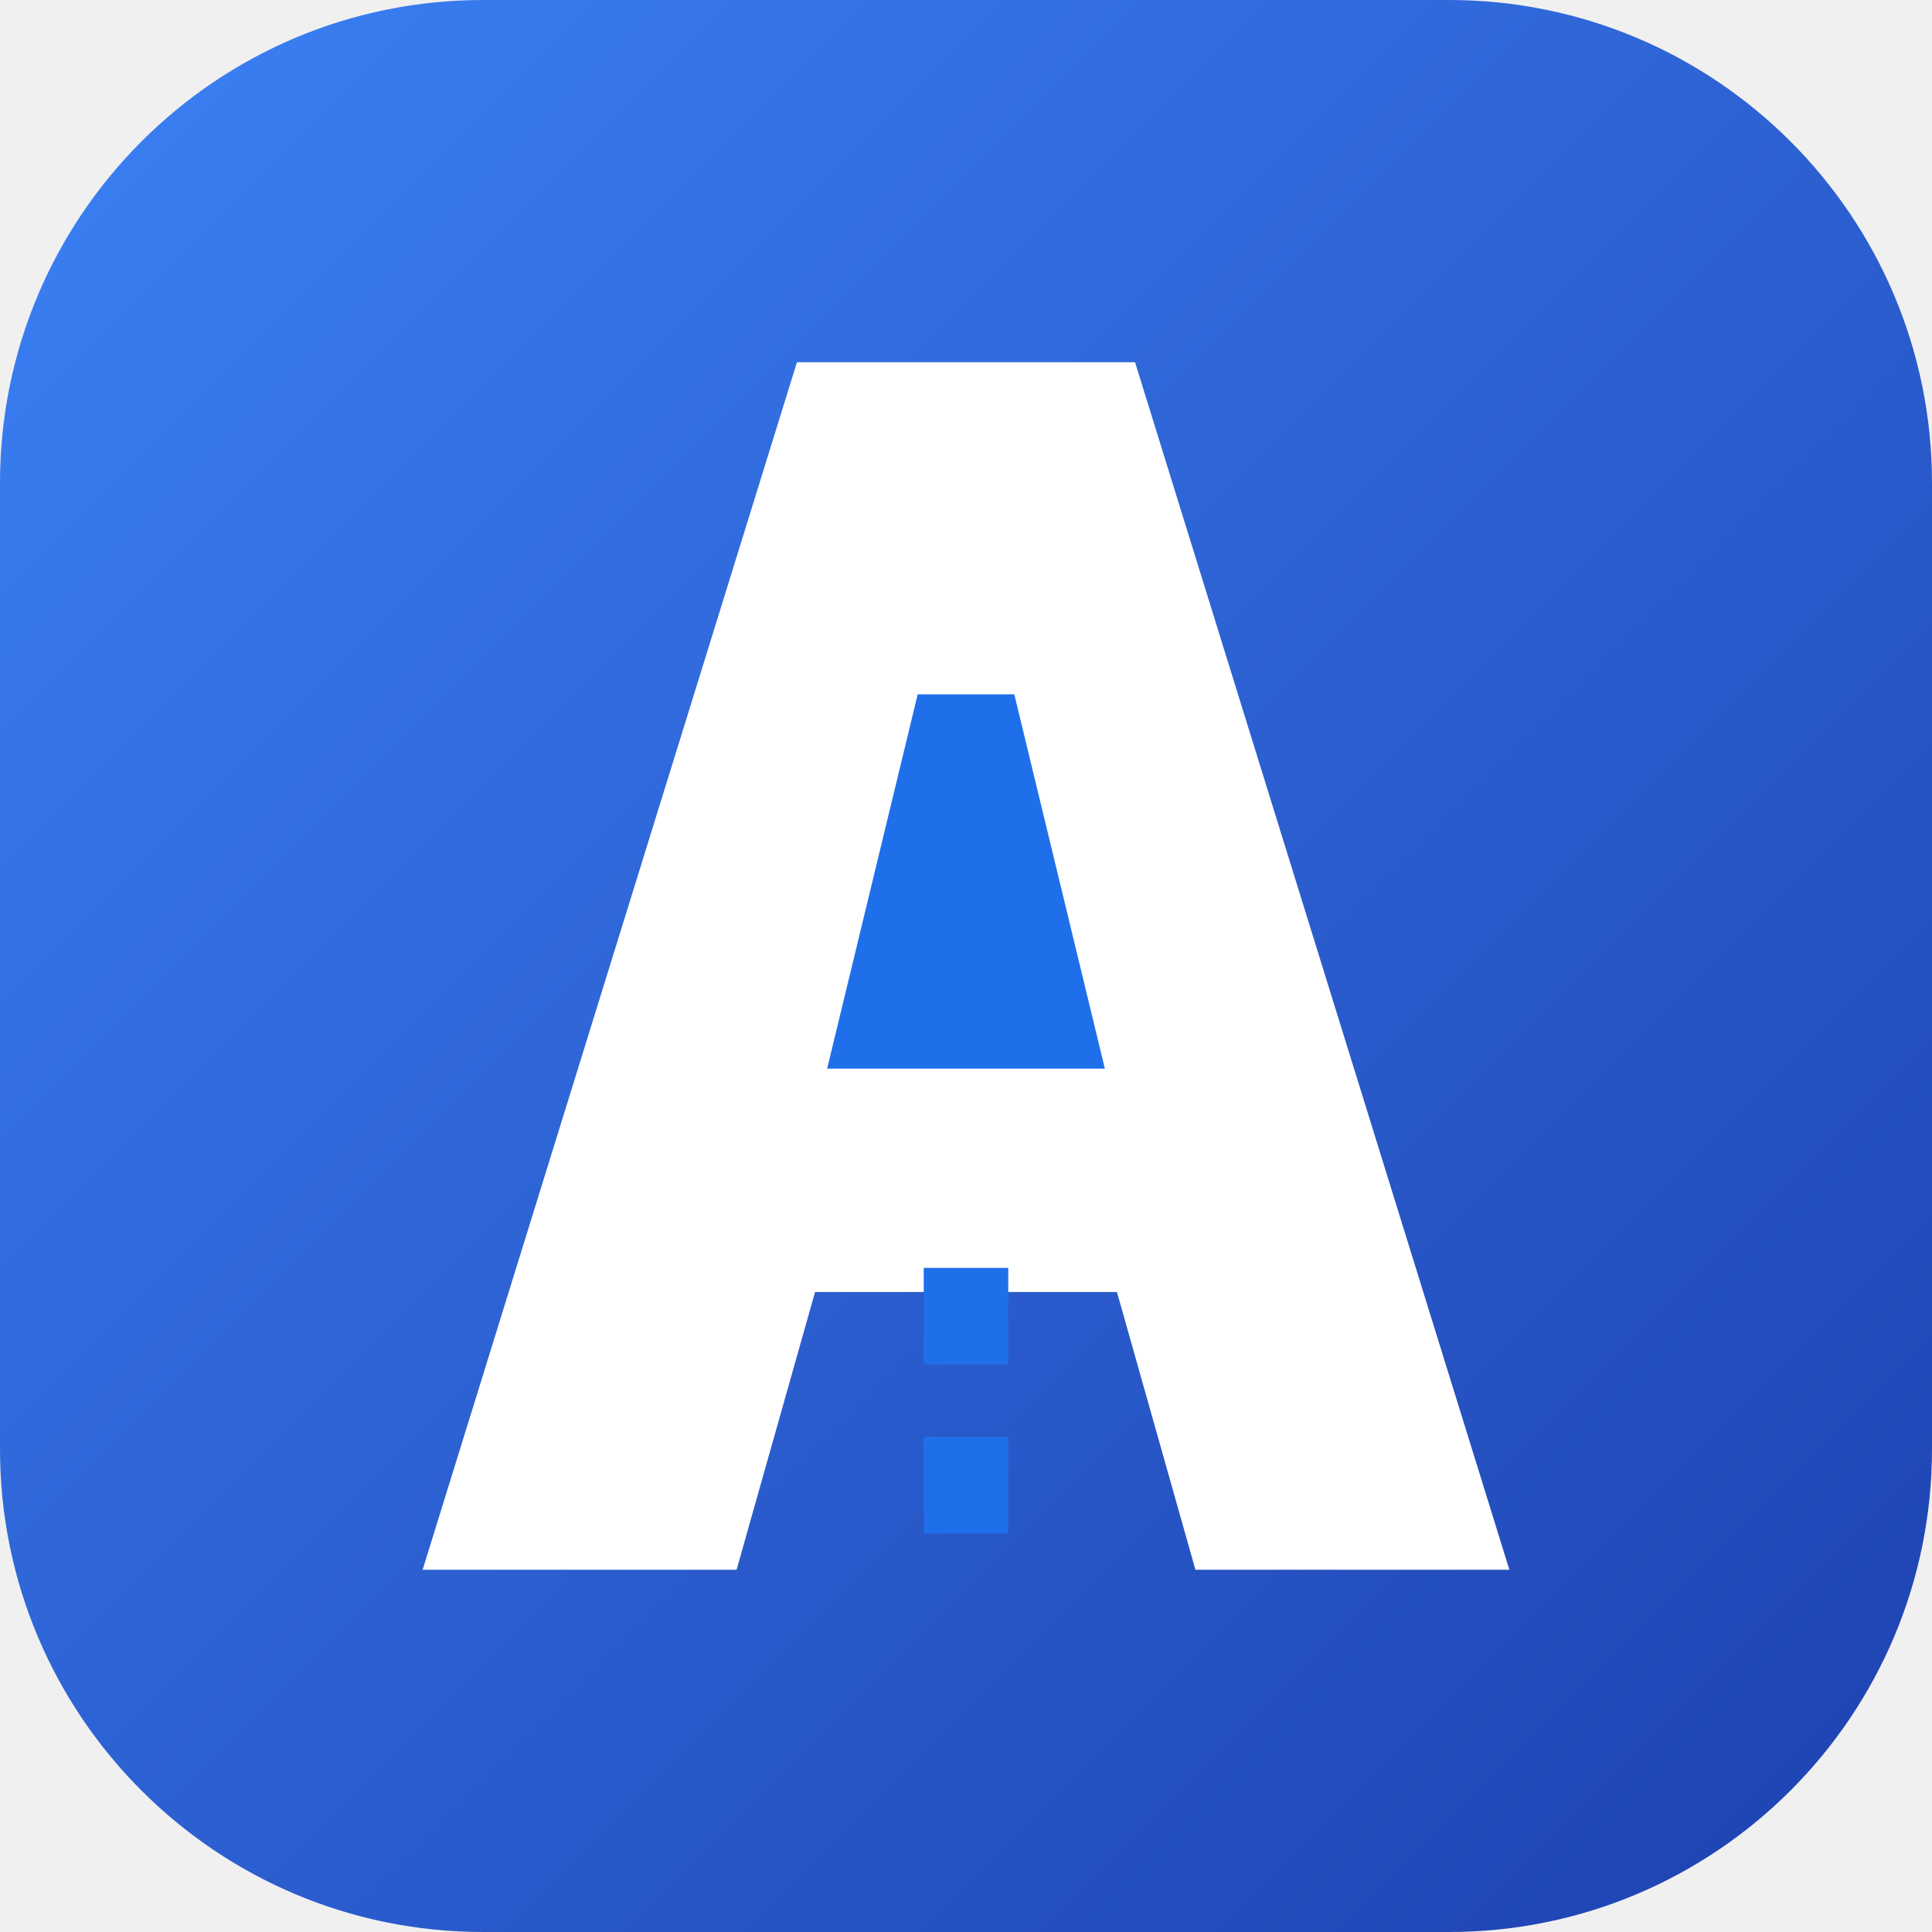
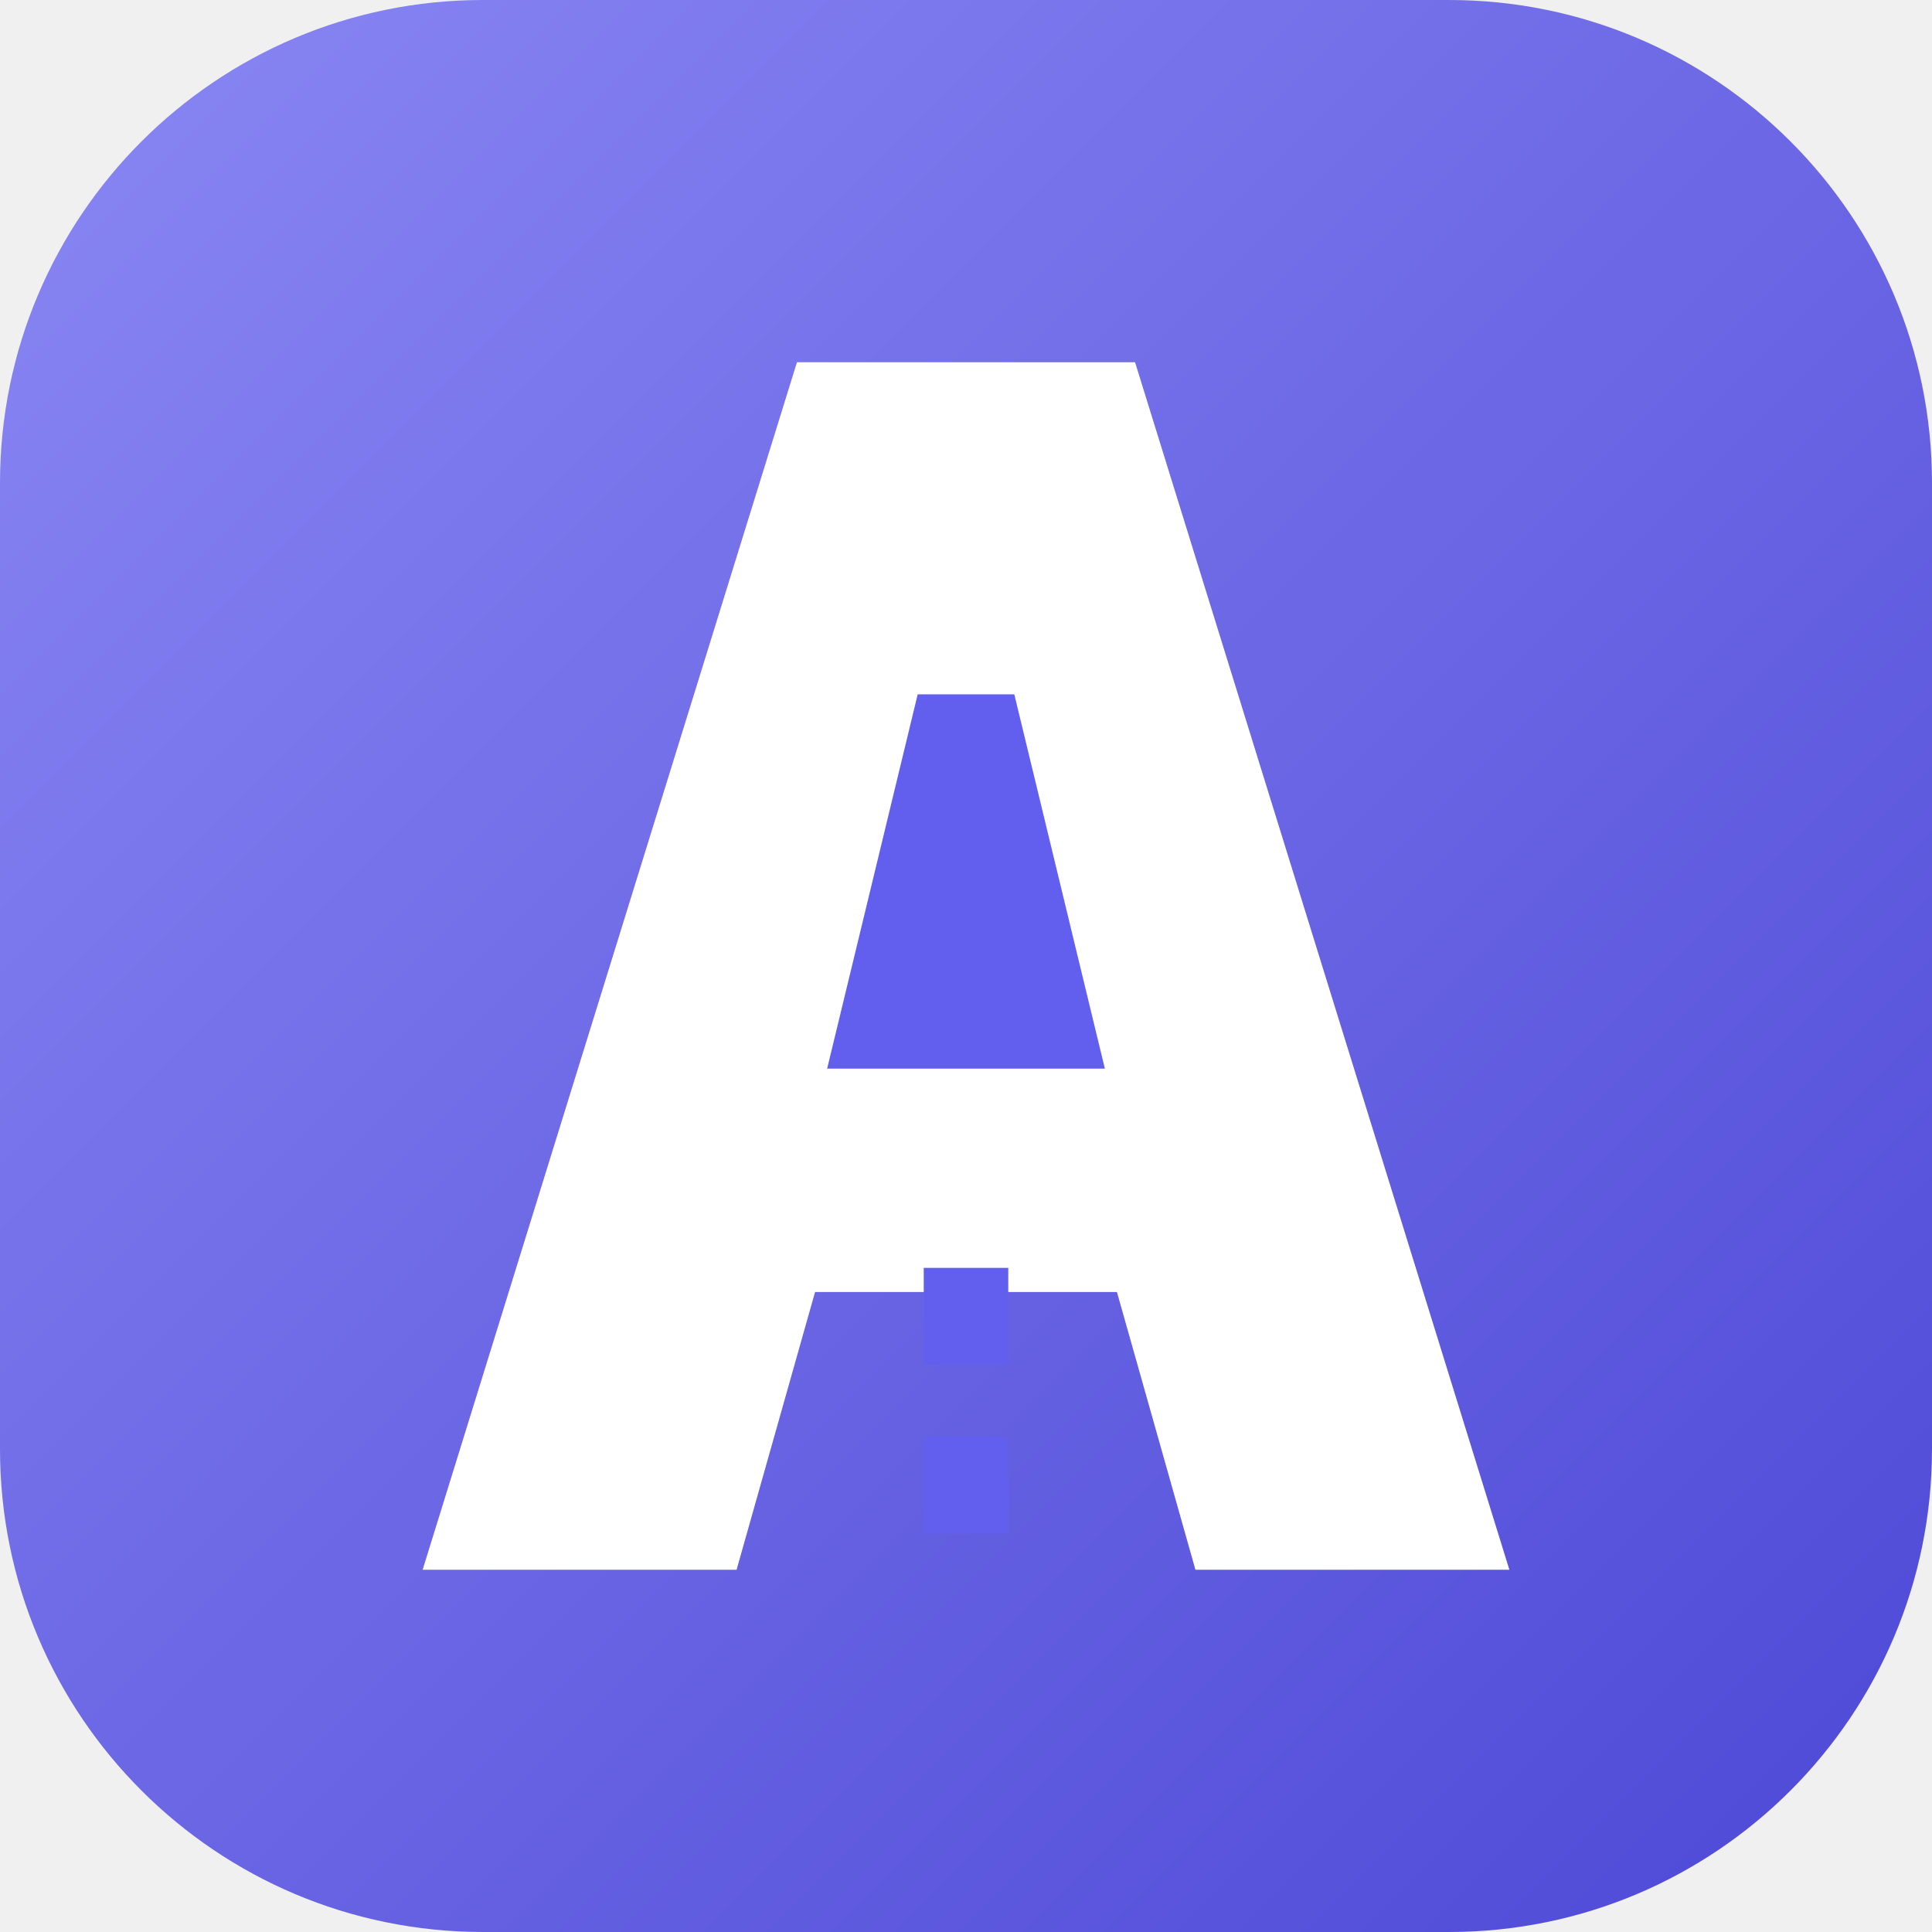
<svg xmlns="http://www.w3.org/2000/svg" viewBox="0 0 32 32">
  <defs>
    <linearGradient id="g" x1="0" y1="0" x2="1" y2="1">
-       <stop offset="0" stop-color="#3b82f6" />
-       <stop offset="1" stop-color="#1e40af" />
+       <stop offset="0" stop-color="#8a87f4" />
+       <stop offset="1" stop-color="#4d48d6" />
    </linearGradient>
  </defs>
  <rect width="32" height="32" rx="8" fill="url(#g)" />
  <path d="M13.2 6h5.6L25 26h-5.2l-1.3-4.6h-5L12.2 26H7z" fill="#fff" />
-   <path d="M15.2 11.5h1.6l1.5 6.2h-4.6z" fill="#1f6feb" />
-   <path d="M16 21v5" stroke="#1f6feb" stroke-width="1.4" stroke-dasharray="1.6 1.2" />
+   <path d="M15.2 11.5h1.6l1.5 6.2h-4.6z" fill="#625fee" />
+   <path d="M16 21v5" stroke="#625fee" stroke-width="1.4" stroke-dasharray="1.6 1.2" />
</svg>
